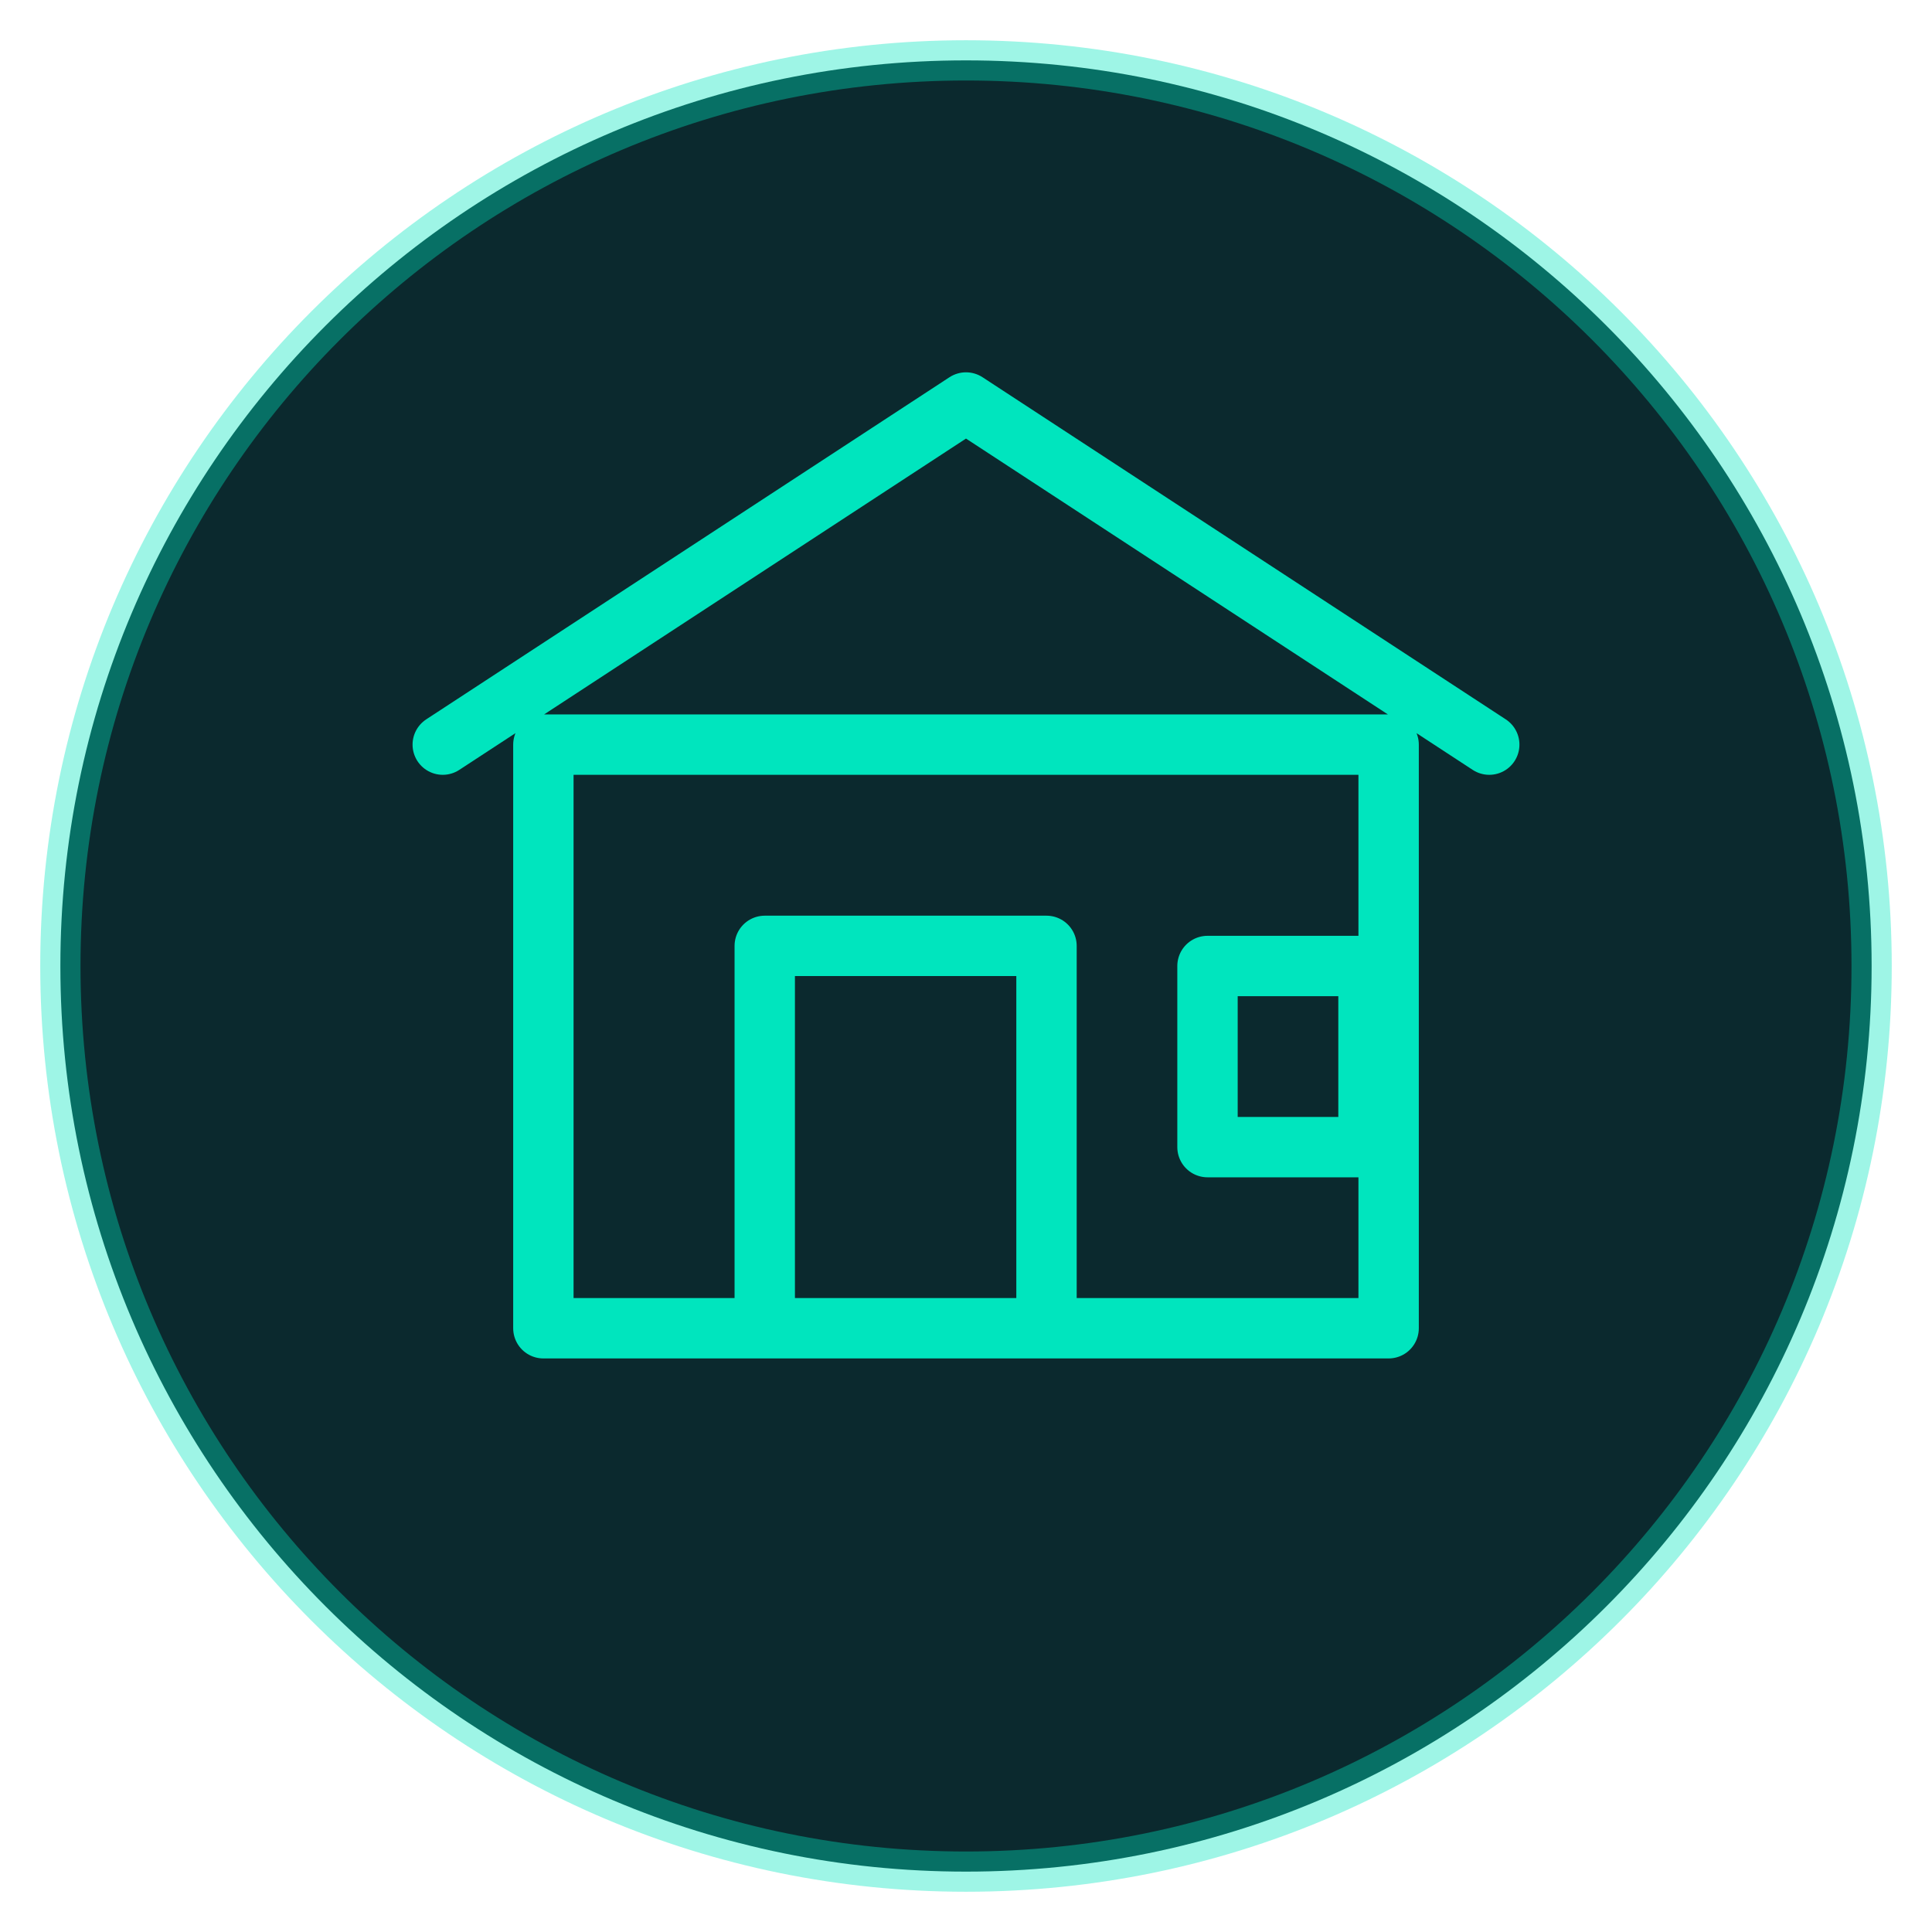
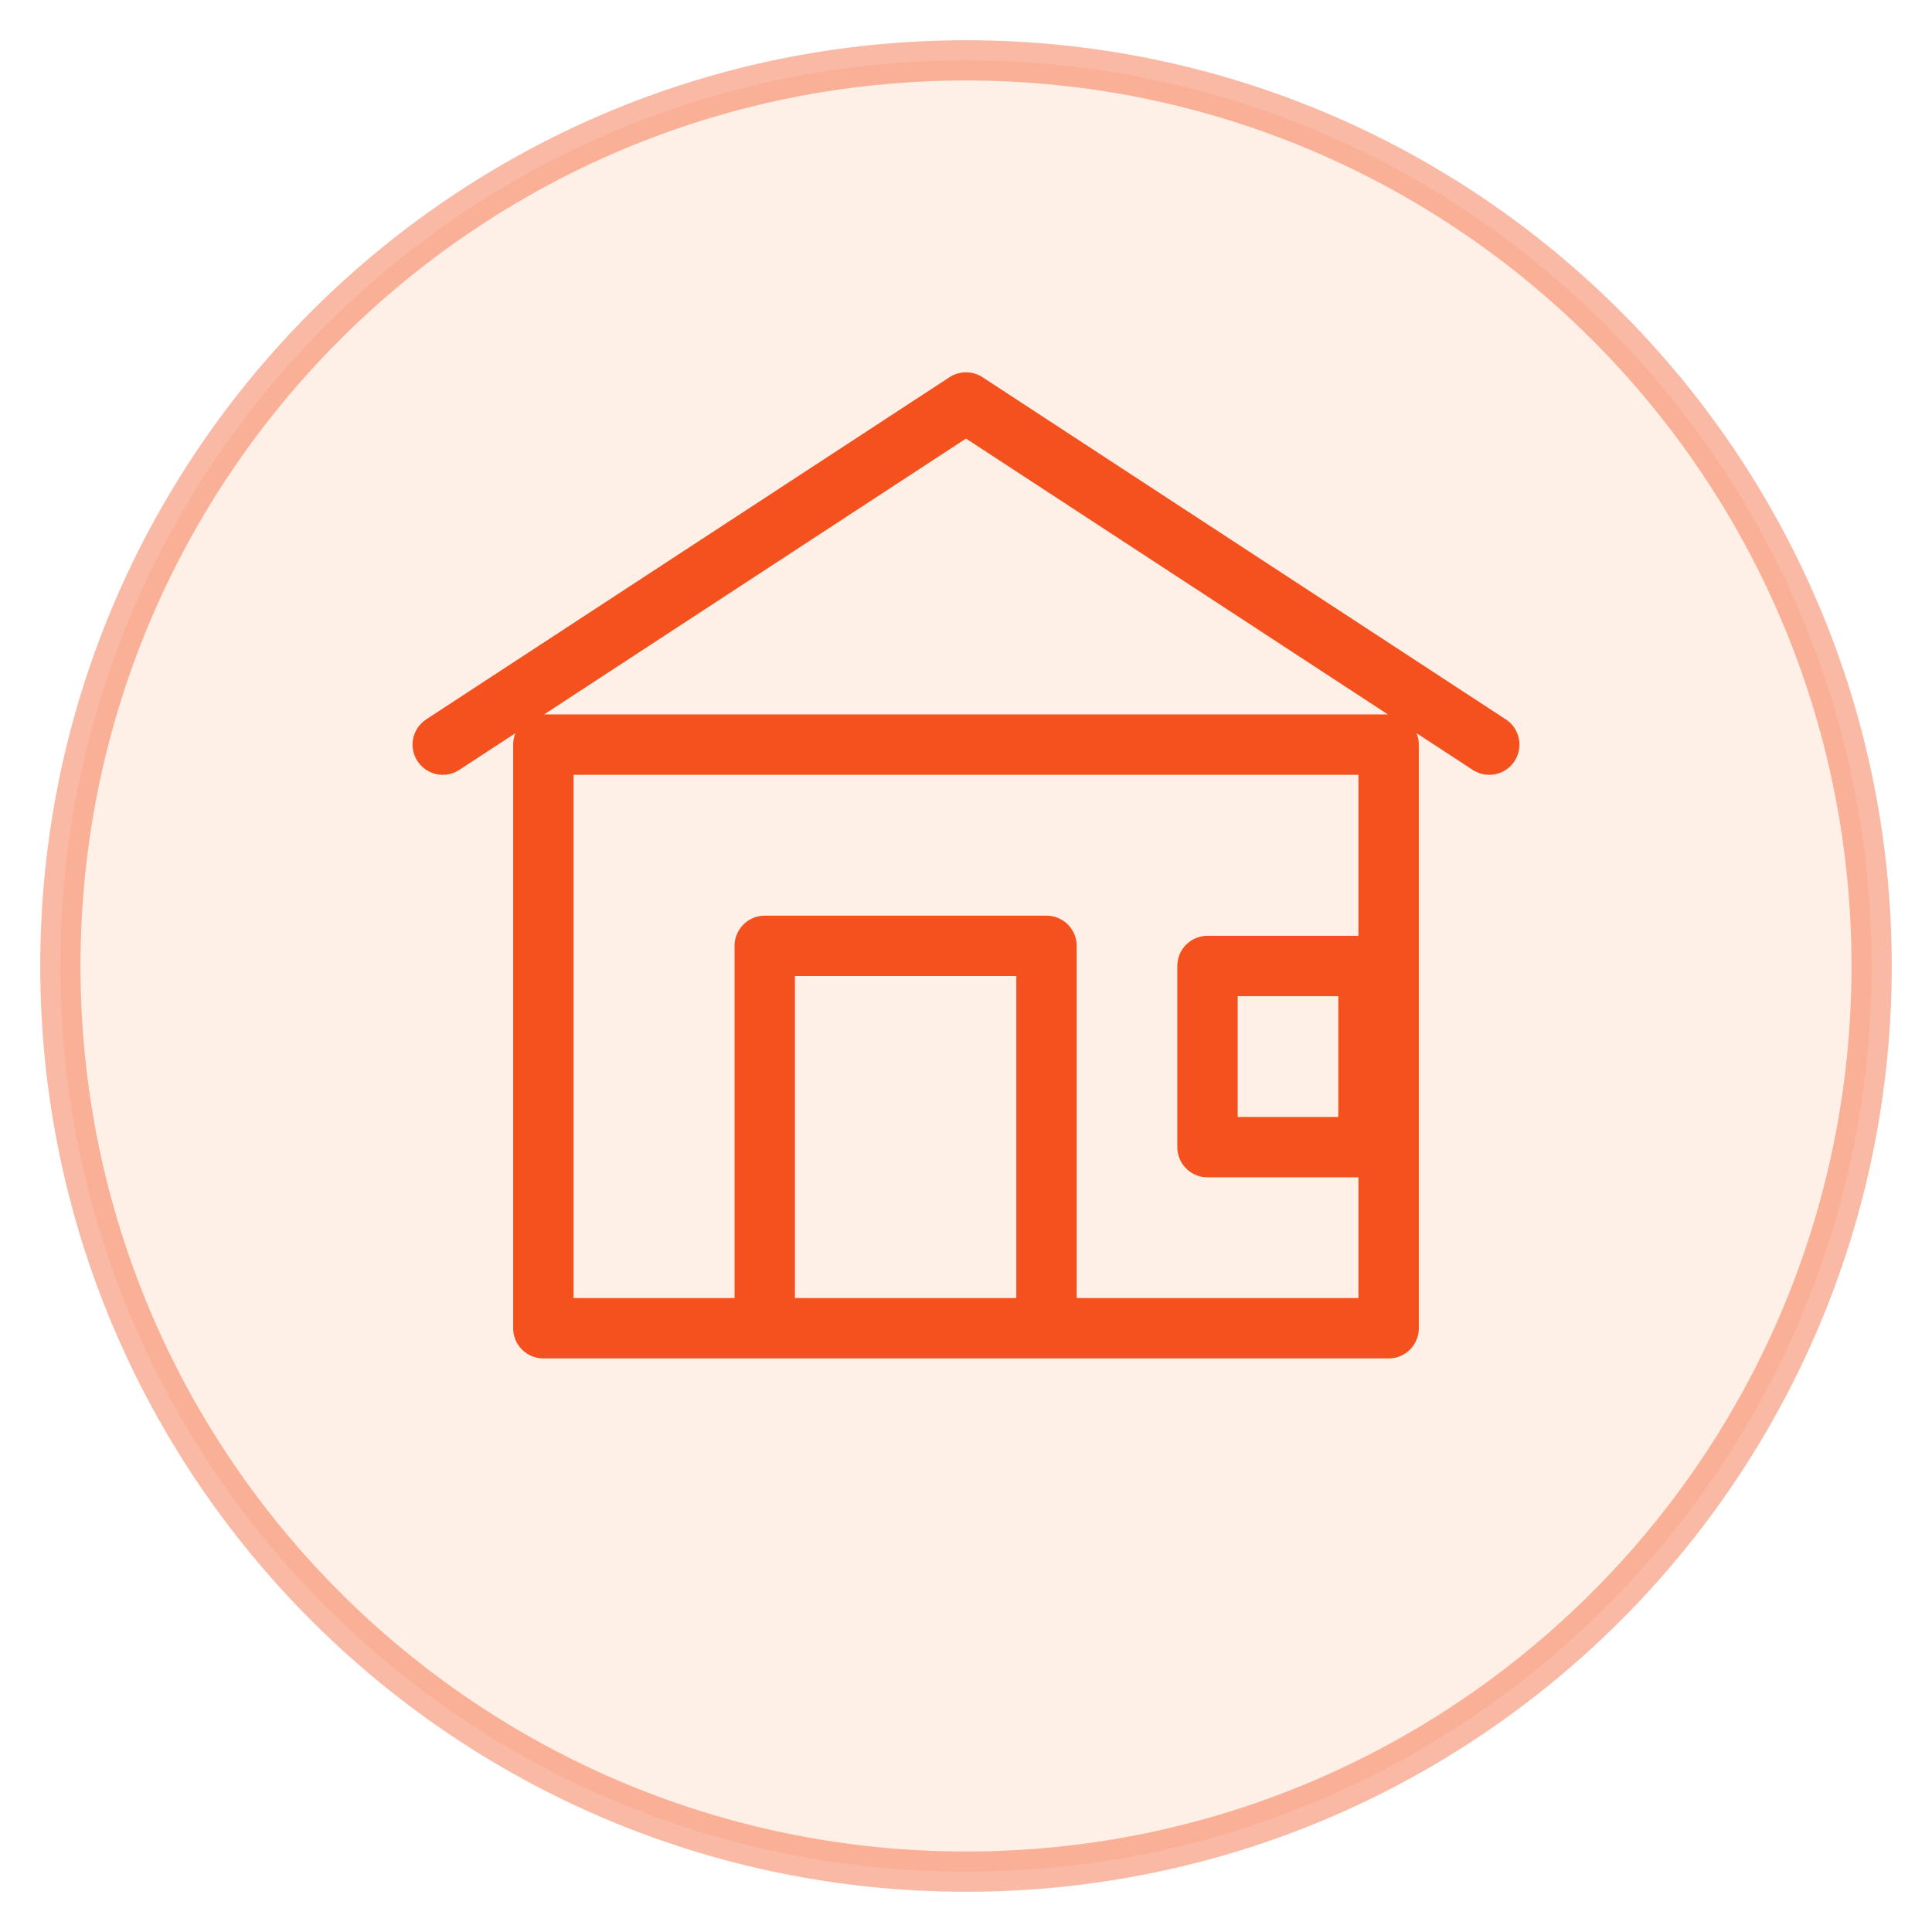
<svg xmlns="http://www.w3.org/2000/svg" viewBox="0 0 96 96">
-   <circle cx="48" cy="48" r="45" fill="#0b292e" stroke="#00e5be" stroke-opacity=".38" stroke-width="2" />
-   <path d="M27 37h42v29H27zm-5 0 26-17 26 17m-36 29V47h14v19m8-18h8v9h-8z" fill="none" stroke="#00e5be" stroke-linecap="round" stroke-linejoin="round" stroke-width="3" />
+   <circle cx="48" cy="48" r="45" fill="#FFF0E7" stroke="#F4511E" stroke-opacity=".4" stroke-width="2" />
+   <path d="M27 37h42v29H27zm-5 0 26-17 26 17m-36 29V47h14v19m8-18h8v9h-8z" fill="none" stroke="#F4511E" stroke-linecap="round" stroke-linejoin="round" stroke-width="3" />
</svg>
